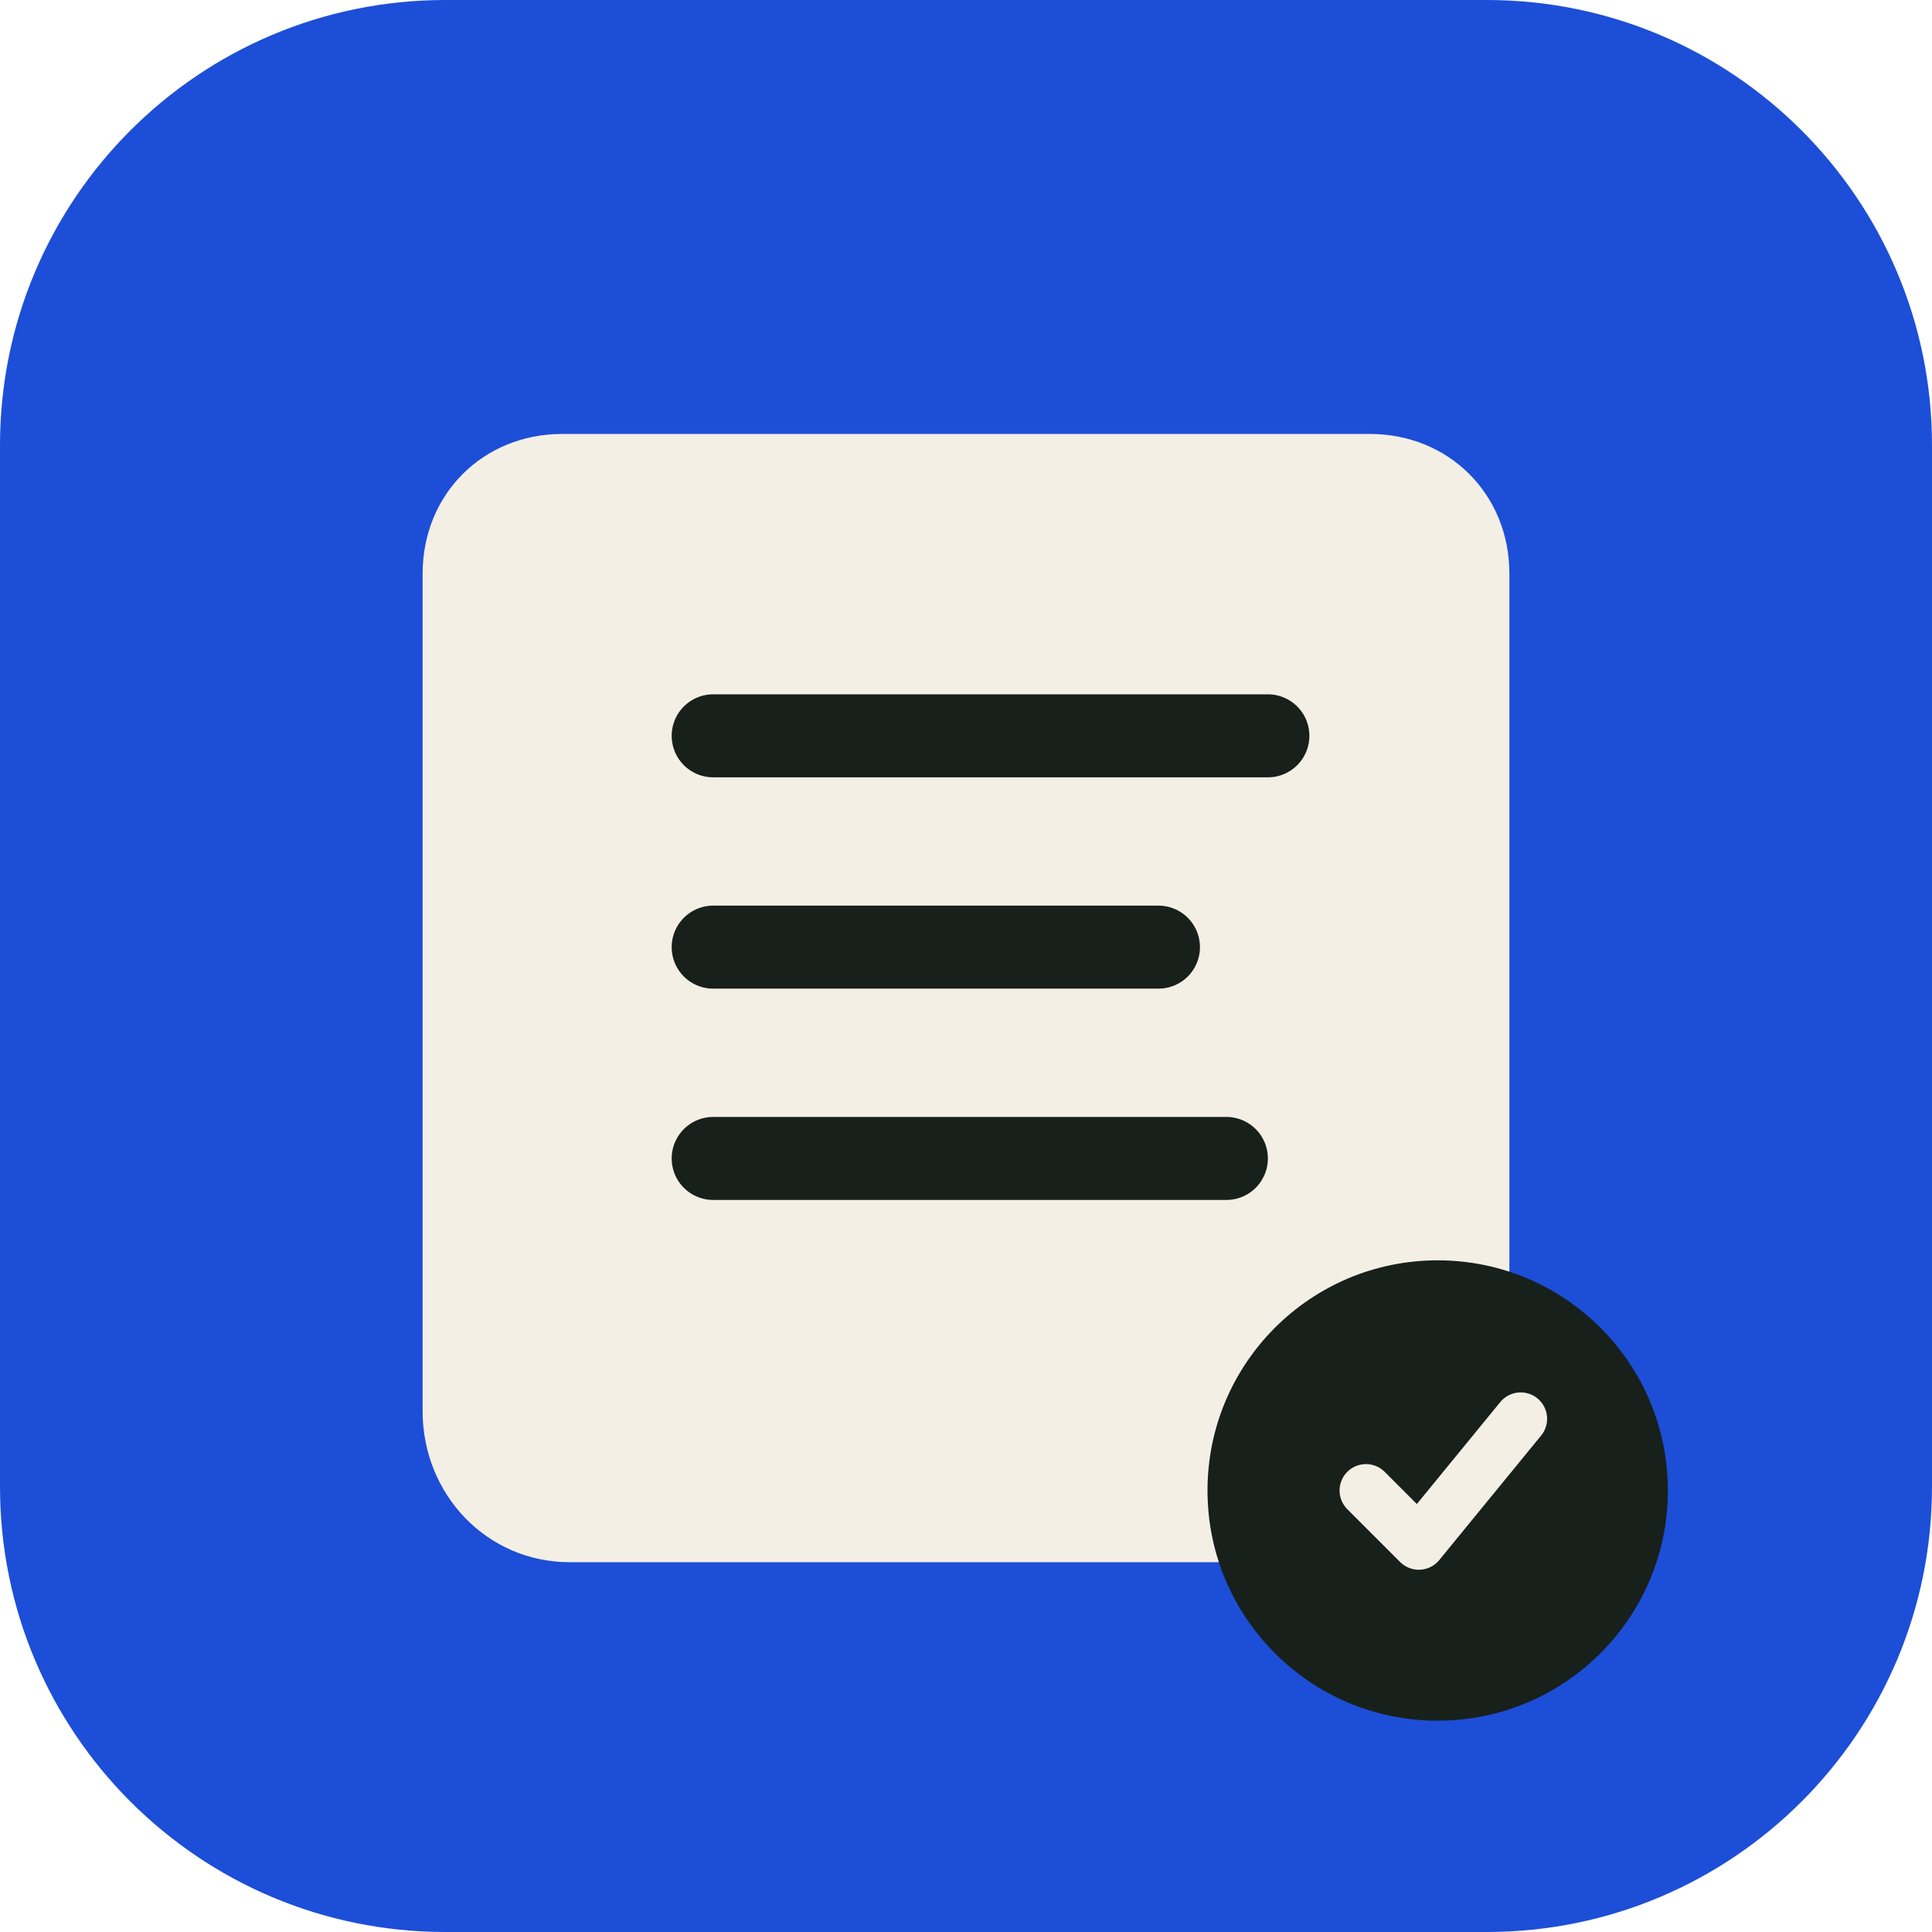
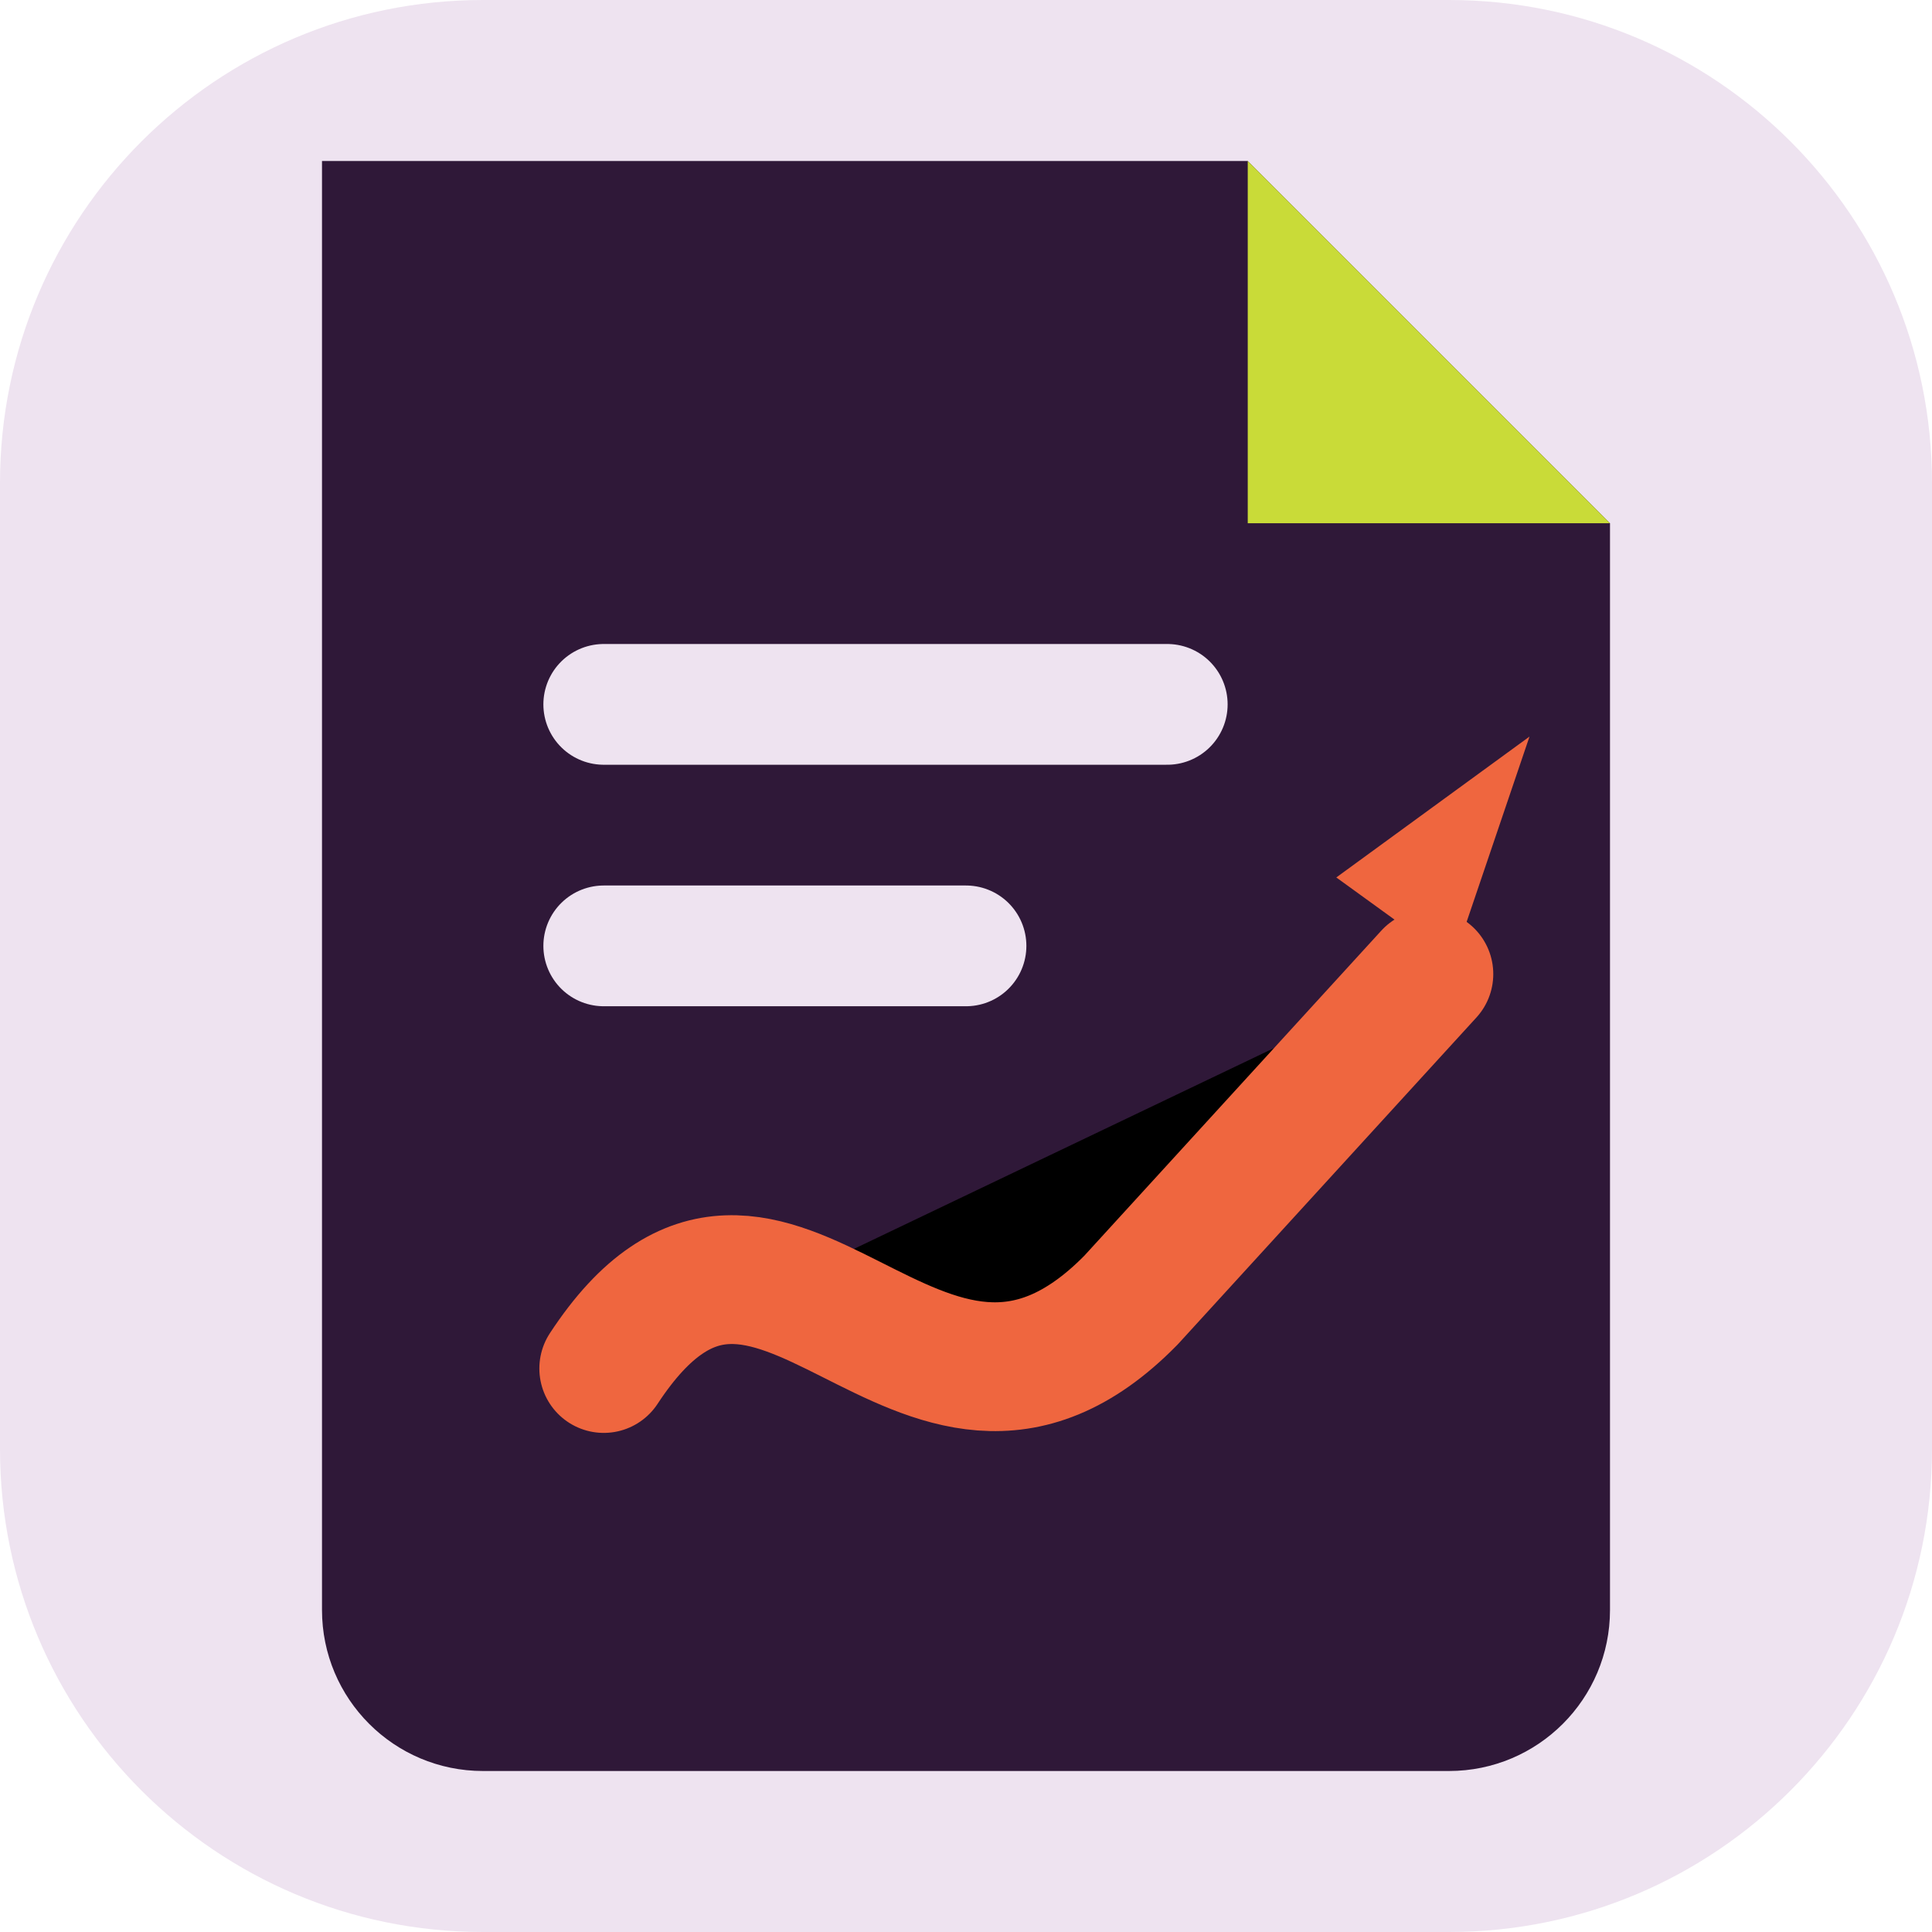
- <svg xmlns="http://www.w3.org/2000/svg" width="512" height="512" viewBox="0 0 512 512">
-   <rect width="512" height="512" rx="118" fill="#1d4ed8" />
-   <path d="M149 115h214c21 0 37 16 37 37v238c0 14-10 24-24 24H151c-22 0-39-18-39-40V152c0-21 16-37 37-37Z" fill="#f4efe5" />
-   <path d="M189 195h147M189 251h118M189 307h136" stroke="#17201b" stroke-width="22" stroke-linecap="round" />
-   <circle cx="381" cy="395" r="61" fill="#17201b" />
-   <path d="m362 395 14 14 27-33" fill="none" stroke="#f4efe5" stroke-width="14" stroke-linecap="round" stroke-linejoin="round" />
+ <svg xmlns="http://www.w3.org/2000/svg" width="512" height="512" viewBox="0 0 48 48">
+   <rect width="48" height="48" rx="12" fill="#eee3f0" />
+   <path d="M8 4h23l9 9v27a4 4 0 0 1-4 4H12a4 4 0 0 1-4-4V4Z" fill="#2f1838" />
+   <path d="M31 4v9h9L31 4Z" fill="#c9db38" />
+   <path d="M15 17.5h14M15 23.5h9" stroke="#eee3f0" stroke-width="3" stroke-linecap="round" />
+   <path d="M15 34c4.2-6.4 7.8 3.7 13.1-1.7l7.4-8.1" stroke="#ef663f" stroke-width="3.2" stroke-linecap="round" stroke-linejoin="round" />
+   <path d="m33.2 21.8 4.8-3.5-1.9 5.6-2.9-2.1Z" fill="#ef663f" />
</svg>
